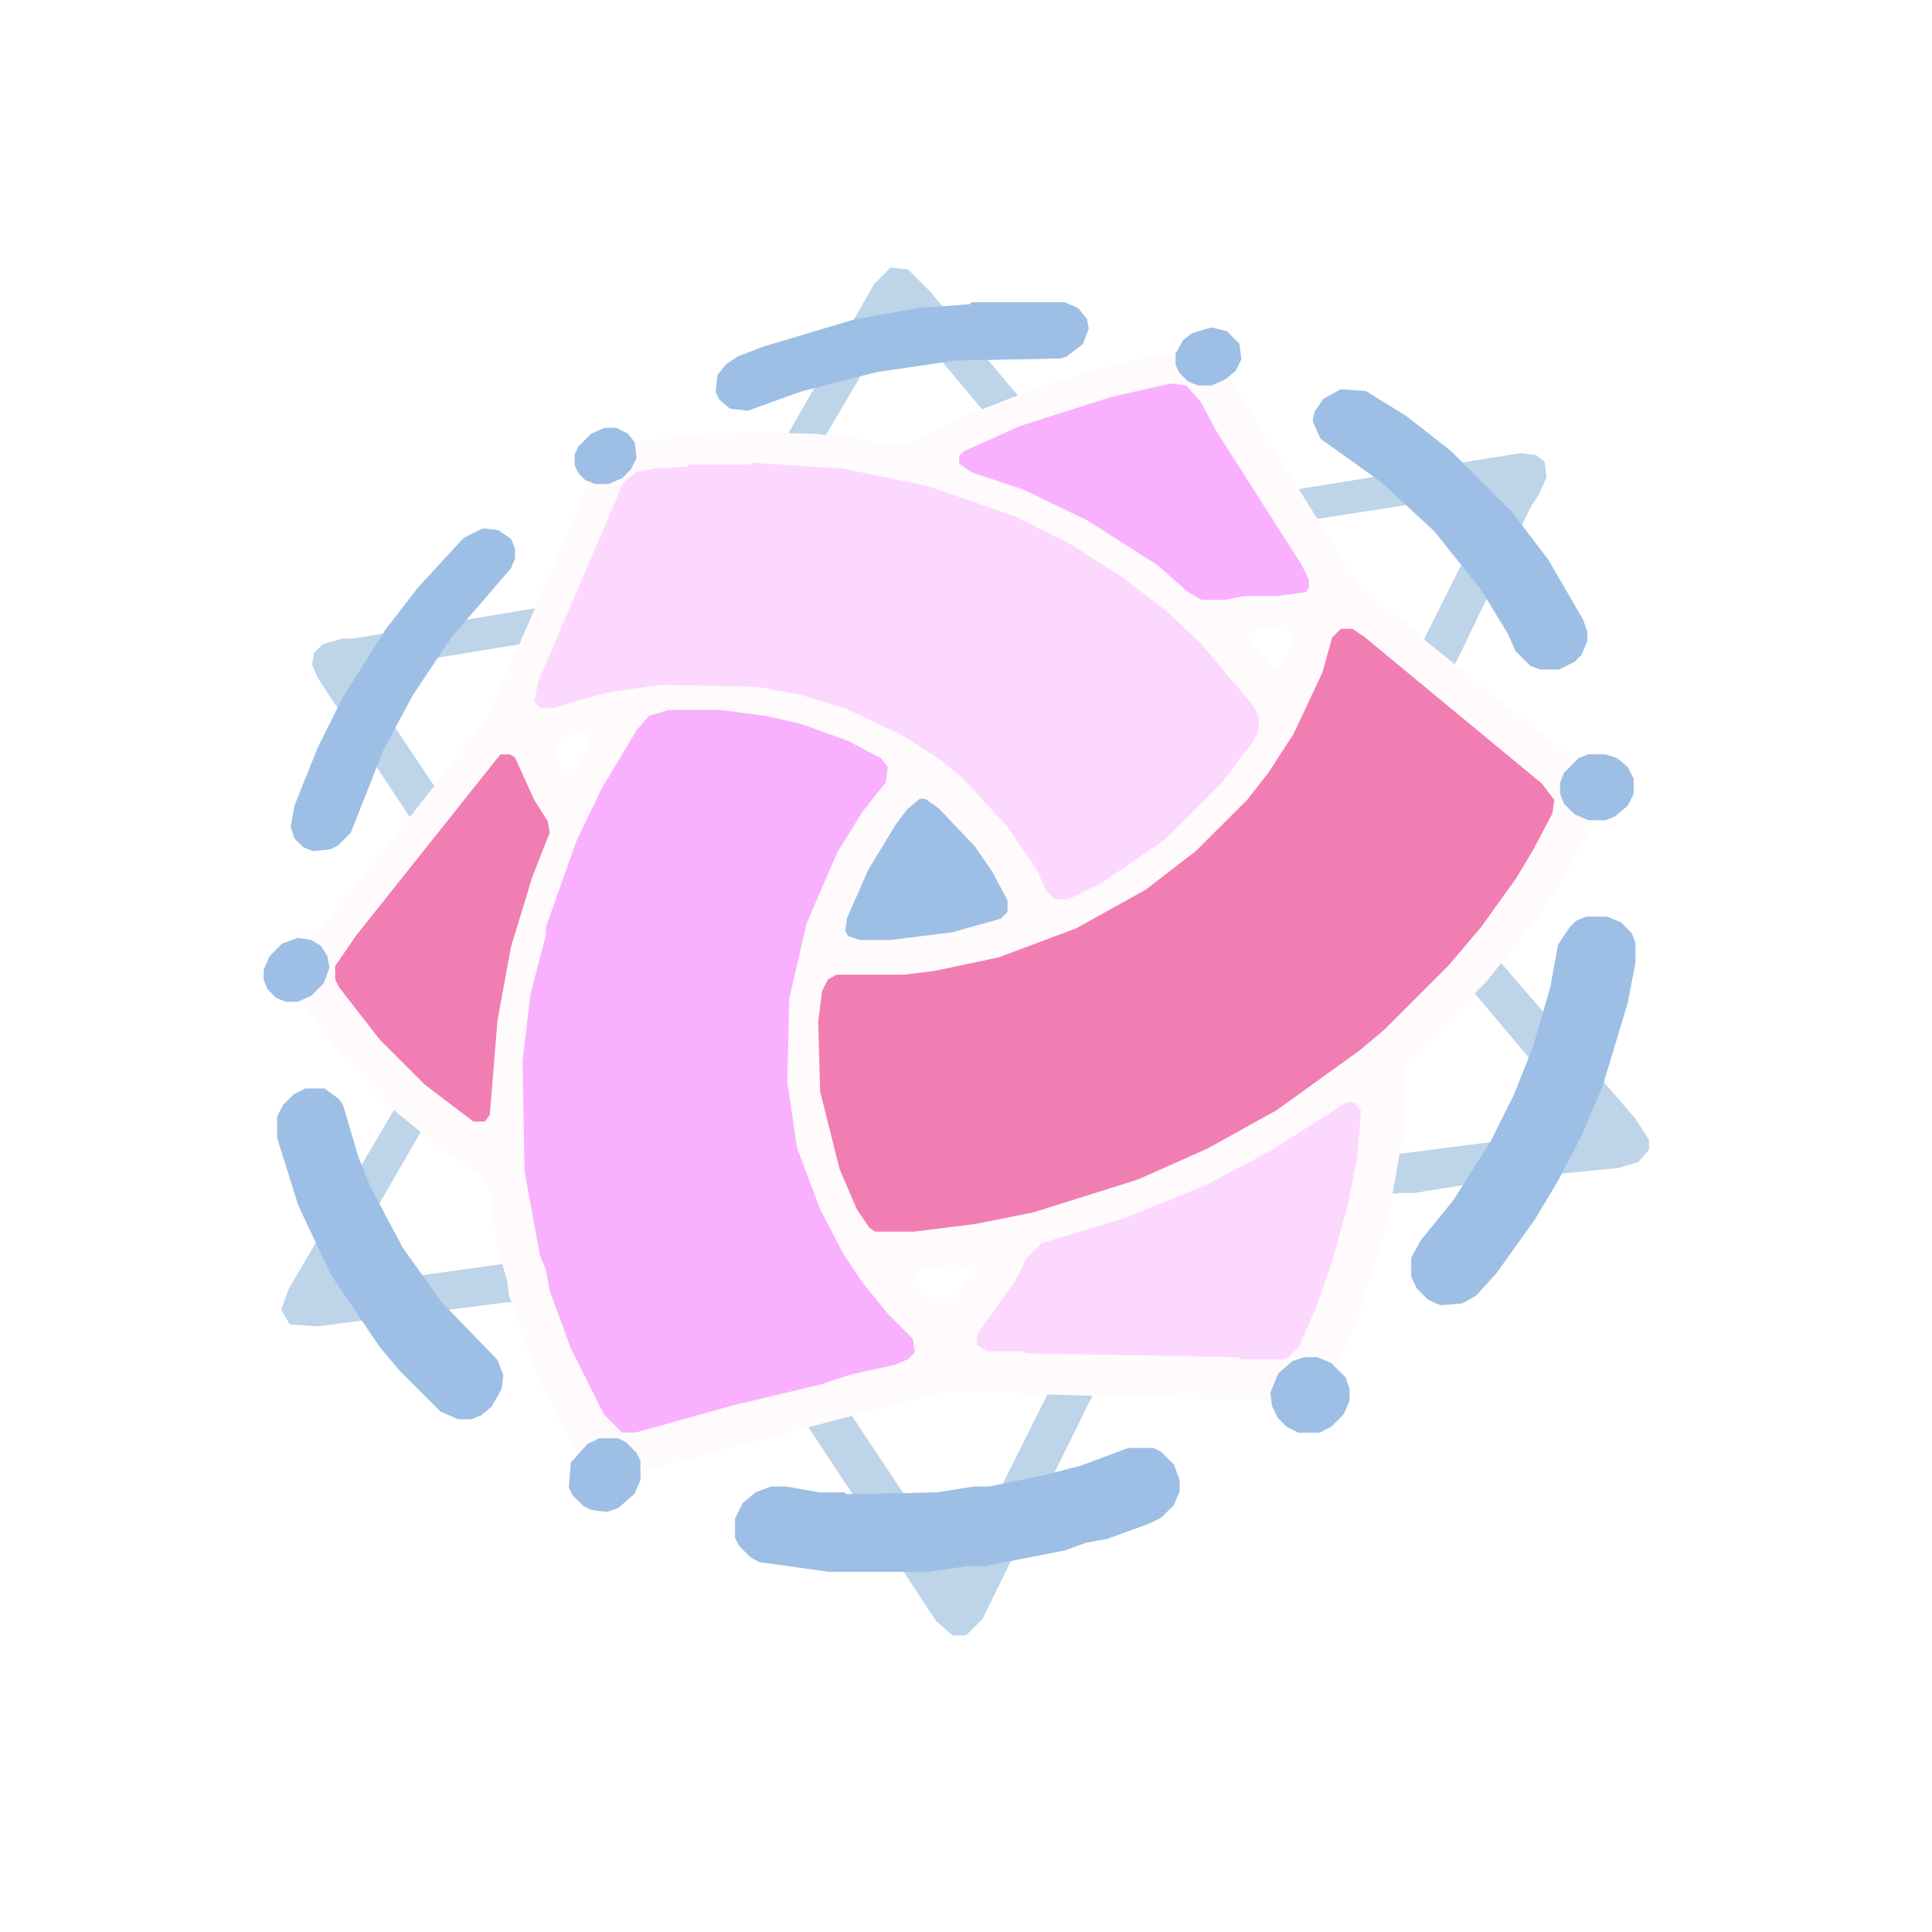
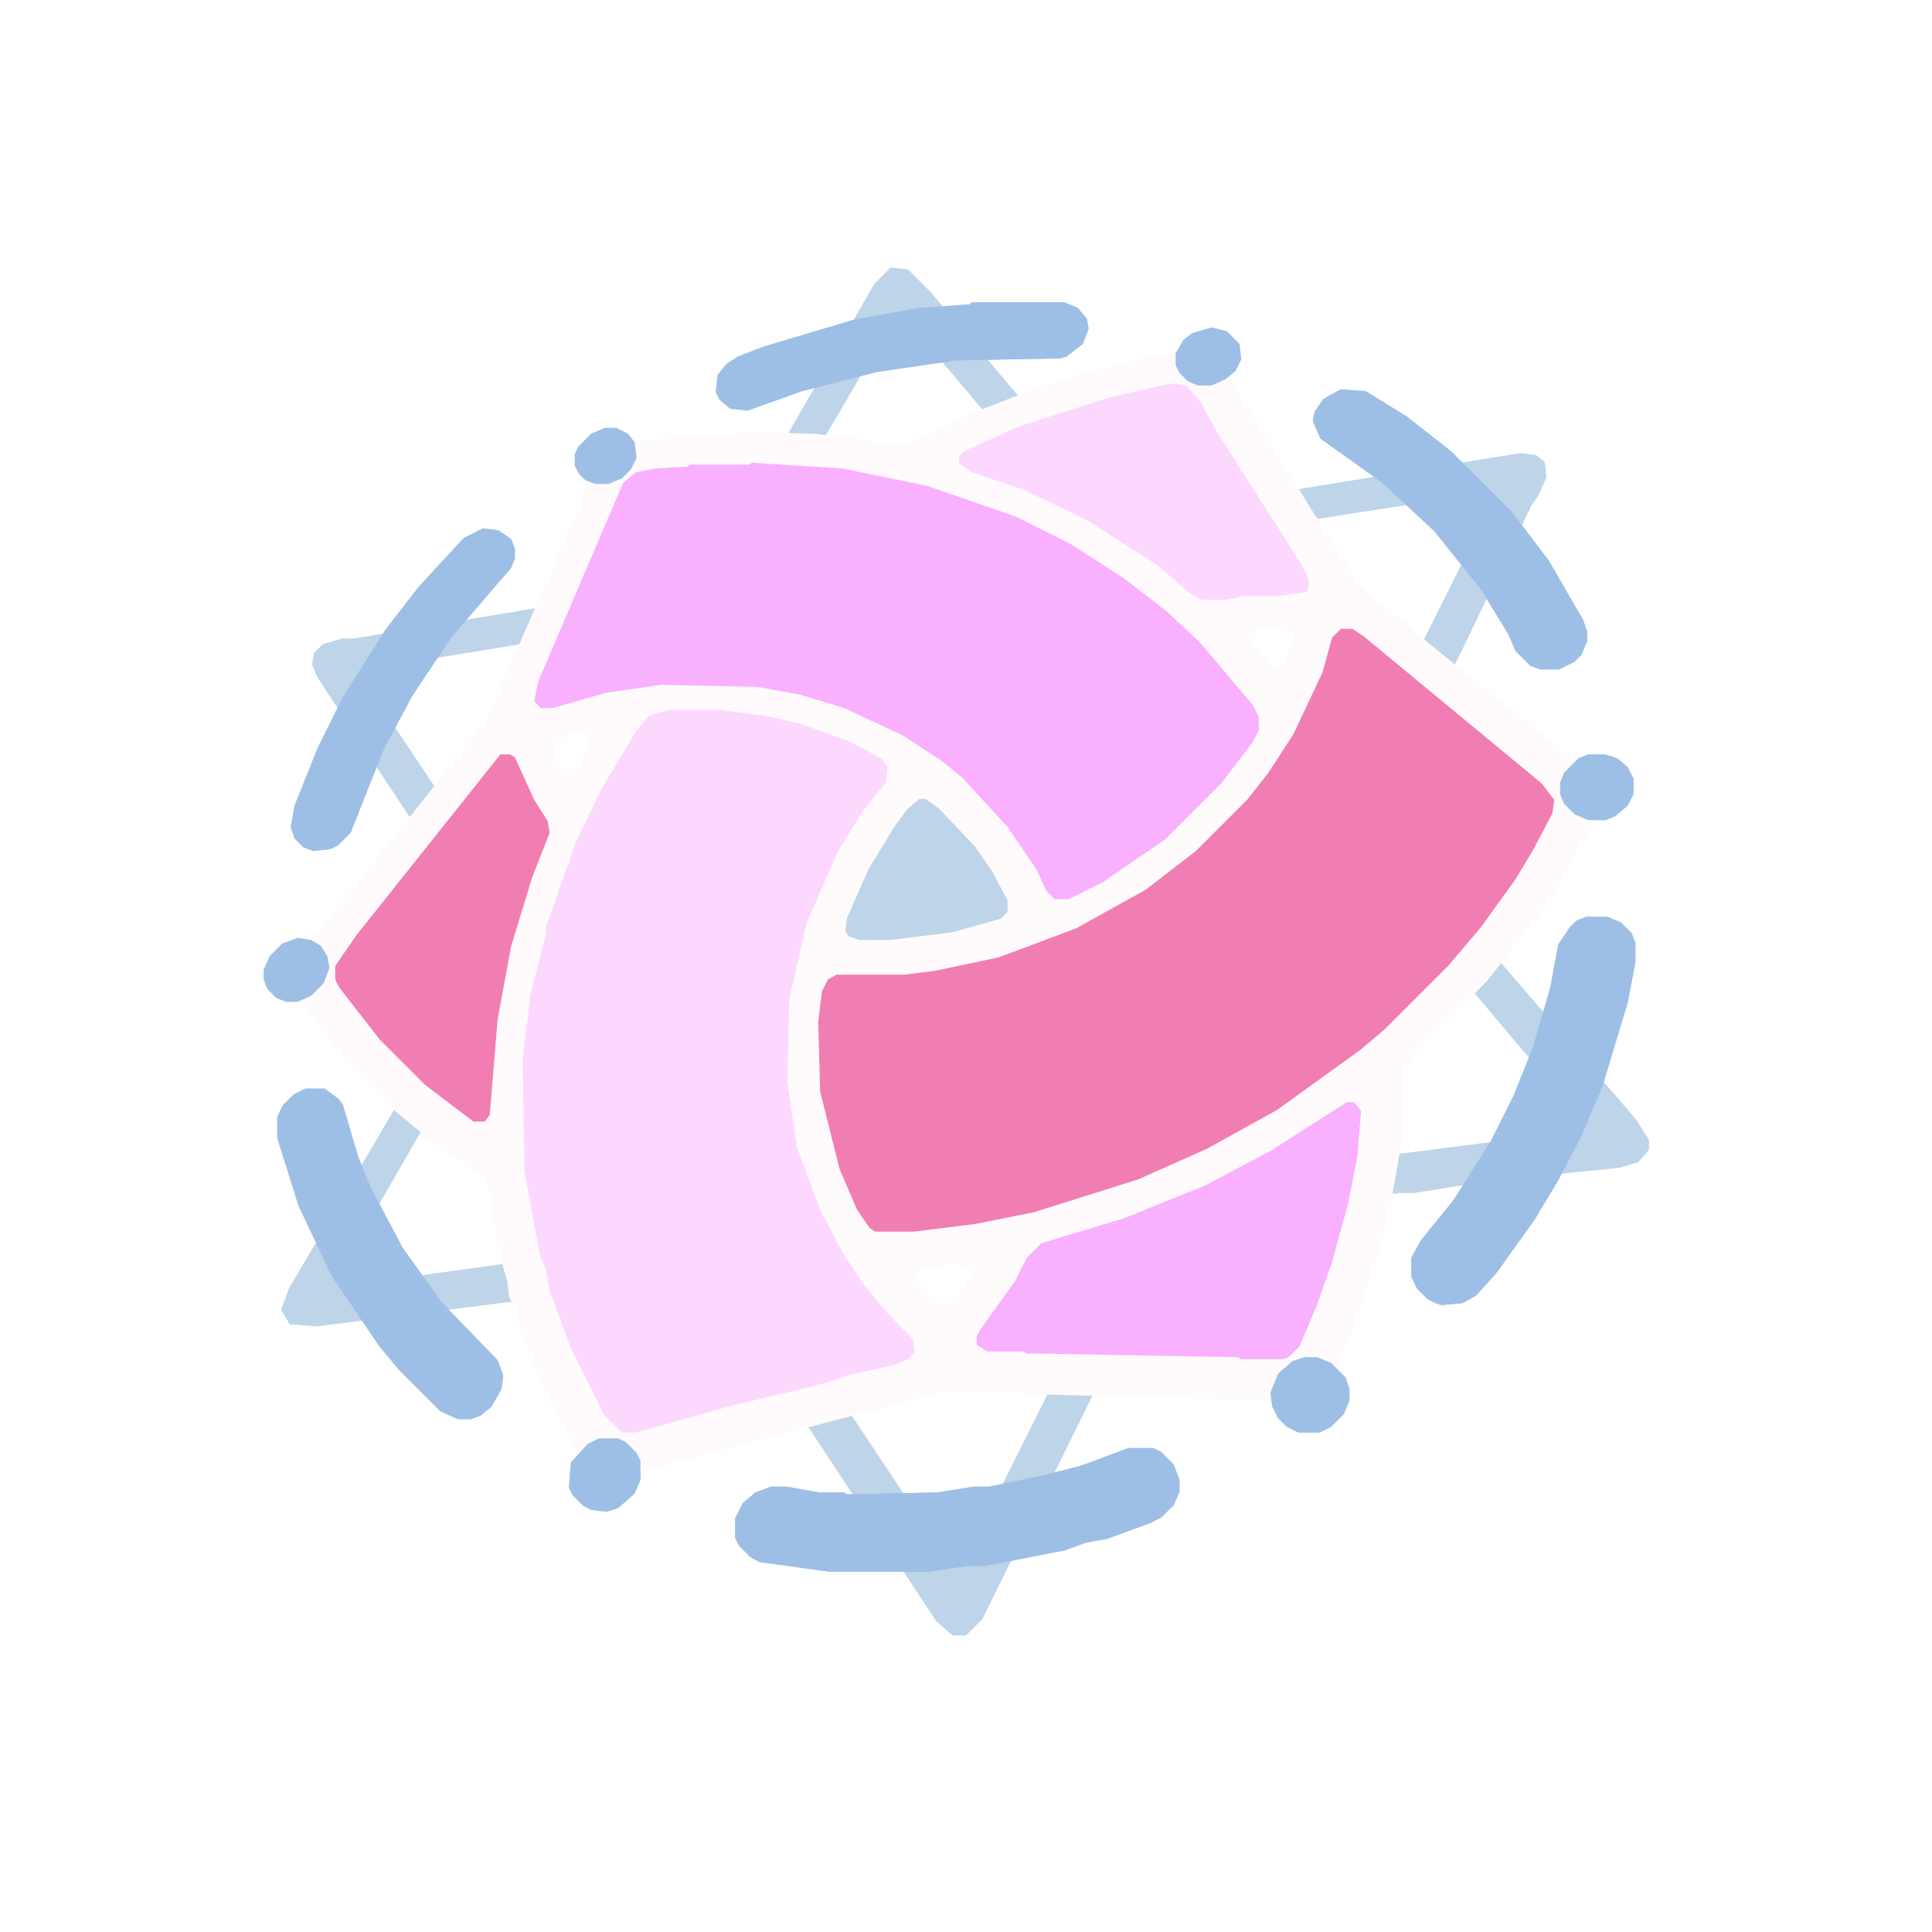
<svg xmlns="http://www.w3.org/2000/svg" viewBox="0 0 2048 2048" width="2048" height="2048" role="img" aria-labelledby="ttl">
-   <path fill="#9DBFE6" fill-rule="evenodd" d="M980.6 765.8 L744.5 1070.2 L1216.8 1070.2 Z" />
+   <path fill="#BDD4E9" fill-rule="evenodd" d="M980.6 765.8 L744.5 1070.2 L1216.8 1070.2 Z" />
  <path fill="#BDD4E9" fill-rule="evenodd" d="M944.1 283.6 L926.7 301.1 L771.1 571.4 L748.5 608.3 L741.4 615.4 L725.0 621.6 L596.0 640.0 L374.8 676.9 L362.5 676.9 L342.0 683.0 L332.8 692.2 L330.8 704.5 L336.9 718.8 L513.0 985.1 L517.1 1001.5 L496.6 1042.4 L306.2 1366.0 L298.0 1388.5 L307.2 1403.9 L335.9 1406.0 L725.0 1356.8 L751.6 1356.8 L760.8 1364.0 L779.3 1390.6 L791.6 1413.1 L805.9 1431.6 L826.4 1466.4 L992.3 1718.3 L1009.7 1733.6 L1024.0 1733.6 L1041.4 1716.2 L1244.2 1304.6 L1253.4 1295.4 L1265.7 1291.3 L1331.2 1283.1 L1347.6 1283.1 L1398.8 1274.9 L1415.2 1274.9 L1482.8 1264.6 L1499.1 1264.6 L1550.3 1256.4 L1566.7 1256.4 L1634.3 1246.2 L1716.2 1238.0 L1736.7 1231.9 L1748.0 1218.6 L1748.0 1208.3 L1733.6 1185.8 L1526.8 946.2 L1465.3 870.4 L1467.4 852.0 L1549.3 690.2 L1623.0 536.6 L1631.2 524.3 L1639.4 505.9 L1637.4 489.5 L1628.2 482.3 L1611.8 480.3 L1284.1 533.5 L1271.8 533.5 L1245.2 539.6 L1232.9 539.6 L1206.3 545.8 L1194.0 545.8 L1187.8 543.7 L1164.3 520.2 L986.1 309.2 L962.6 285.7 L944.1 283.6 Z M950.3 336.9 L937.0 352.3 L908.3 405.5 L807.9 575.5 L797.7 596.0 L798.7 605.2 L815.1 607.2 L1089.5 562.2 L1101.8 562.2 L1124.4 558.1 L1133.6 550.9 L1129.5 538.6 L986.1 368.6 L958.5 338.9 L950.3 336.9 Z M1284.1 347.1 L1263.6 353.3 L1254.4 360.4 L1246.2 374.8 L1246.2 387.1 L1250.3 395.3 L1259.5 404.5 L1269.8 408.6 L1284.1 408.6 L1298.4 402.4 L1309.7 393.2 L1315.8 380.9 L1313.8 364.5 L1300.5 351.2 L1284.1 347.1 Z M641.0 453.6 L626.7 459.8 L613.4 473.1 L609.3 481.3 L609.3 493.6 L613.4 501.8 L620.5 508.9 L630.8 513.0 L645.1 513.0 L659.5 506.9 L668.7 497.7 L674.8 485.4 L672.8 469.0 L665.6 459.8 L653.3 453.6 L641.0 453.6 Z M1568.8 523.3 L1239.0 574.5 L1225.7 581.6 L1225.7 589.8 L1412.1 811.0 L1423.4 822.3 L1431.6 824.3 L1440.8 815.1 L1578.0 540.7 L1580.0 530.4 L1568.8 523.3 Z M1146.9 588.8 L909.3 627.7 L870.4 631.8 L843.8 638.0 L804.9 642.0 L770.0 650.2 L758.8 661.5 L742.4 688.1 L574.5 978.9 L572.4 999.4 L578.6 1011.7 L769.0 1298.4 L776.2 1305.6 L804.9 1307.6 L888.8 1295.4 L905.2 1295.4 L1038.3 1276.9 L1054.7 1276.9 L1202.2 1258.5 L1216.5 1254.4 L1227.8 1243.1 L1406.0 884.7 L1406.0 868.4 L1186.8 606.2 L1173.5 592.9 L1165.3 588.8 L1146.9 588.8 Z M688.1 660.5 L450.6 699.4 L399.4 705.5 L388.1 712.7 L386.0 716.8 L392.2 731.1 L531.5 940.0 L540.7 949.2 L546.8 949.2 L556.0 940.0 L597.0 866.3 L705.5 684.0 L711.7 671.7 L711.7 663.6 L708.6 660.5 L688.1 660.5 Z M1683.5 799.7 L1673.2 803.8 L1657.9 819.2 L1653.8 829.4 L1653.8 841.7 L1657.9 852.0 L1669.1 863.2 L1683.5 869.4 L1701.9 869.4 L1712.1 865.3 L1725.4 854.0 L1731.6 841.7 L1731.6 825.3 L1725.4 813.1 L1714.2 803.8 L1701.9 799.7 L1683.5 799.7 Z M1437.7 918.5 L1432.6 923.6 L1281.0 1228.8 L1279.0 1241.1 L1284.1 1246.2 L1302.5 1246.2 L1671.2 1199.1 L1676.3 1191.9 L1670.1 1179.6 L1459.2 929.8 L1447.9 918.5 L1437.7 918.5 Z M315.4 994.3 L299.0 1000.4 L285.7 1013.8 L279.6 1028.1 L279.6 1038.3 L283.6 1048.6 L292.9 1057.8 L303.1 1061.9 L315.4 1061.9 L329.7 1055.7 L343.0 1042.4 L349.2 1026.0 L347.1 1013.8 L340.0 1002.5 L329.7 996.4 L315.4 994.3 Z M540.7 1043.5 L531.5 1052.7 L502.8 1105.9 L494.6 1116.2 L465.9 1169.4 L457.7 1179.6 L365.6 1339.4 L361.5 1353.7 L366.6 1358.8 L389.1 1358.8 L423.9 1352.7 L440.3 1352.7 L573.4 1334.3 L704.5 1319.9 L719.9 1312.8 L721.9 1308.7 L717.8 1298.4 L560.1 1056.8 L548.9 1043.5 L540.7 1043.5 Z M1163.3 1303.6 L1112.1 1311.7 L1095.7 1311.7 L1044.5 1319.9 L1028.1 1319.9 L960.5 1330.2 L827.4 1344.5 L815.1 1348.6 L810.0 1353.7 L814.1 1366.0 L857.1 1431.6 L1002.5 1650.7 L1009.7 1657.9 L1017.9 1657.9 L1023.0 1652.7 L1190.9 1316.9 L1190.9 1306.6 L1185.8 1303.6 L1163.3 1303.6 Z M1382.4 1438.7 L1370.1 1442.8 L1354.8 1456.1 L1346.6 1476.6 L1348.6 1490.9 L1354.8 1503.2 L1364.0 1512.4 L1376.3 1518.6 L1398.8 1518.6 L1411.1 1512.4 L1424.4 1499.1 L1430.5 1484.8 L1430.5 1472.5 L1426.4 1460.2 L1411.1 1444.9 L1396.7 1438.7 L1382.4 1438.7 Z M634.9 1524.7 L622.6 1530.9 L605.2 1550.3 L603.1 1577.0 L607.2 1585.2 L618.5 1596.4 L626.7 1600.5 L643.1 1602.6 L655.4 1598.5 L672.8 1583.1 L678.9 1568.8 L678.9 1548.3 L674.8 1540.1 L663.6 1528.8 L655.4 1524.7 L634.9 1524.7 Z" />
-   <path fill="#9DBFE6" fill-rule="evenodd" d="M1030.1 320.5 L1028.1 322.6 L972.8 326.7 L905.2 338.9 L809.0 367.6 L782.3 377.9 L770.0 386.0 L760.8 397.3 L758.8 415.7 L762.9 423.9 L774.1 433.2 L792.6 435.2 L849.9 414.7 L929.8 394.2 L1013.8 382.0 L1124.4 379.9 L1130.5 377.9 L1147.9 364.5 L1154.0 348.2 L1152.0 337.9 L1142.8 326.7 L1128.4 320.5 L1030.1 320.5 Z M1421.3 412.7 L1402.9 422.9 L1393.7 436.2 L1391.6 446.5 L1399.8 464.9 L1464.3 511.0 L1520.6 563.2 L1569.8 624.6 L1598.5 671.7 L1606.7 690.2 L1622.0 705.5 L1632.3 709.6 L1652.7 709.6 L1669.1 701.4 L1676.3 694.3 L1682.4 679.9 L1682.4 669.7 L1678.3 657.4 L1641.5 593.9 L1602.6 542.7 L1538.0 478.2 L1490.9 441.3 L1447.9 414.7 L1421.3 412.7 Z M512.0 560.1 L491.5 570.4 L443.4 622.6 L408.6 667.6 L363.5 739.3 L336.9 792.6 L312.3 854.0 L308.2 876.5 L312.3 888.8 L321.5 898.0 L331.8 902.1 L350.2 900.1 L358.4 896.0 L371.7 882.7 L406.5 794.6 L437.2 737.3 L478.2 675.8 L541.7 602.1 L545.8 591.9 L545.8 581.6 L541.7 571.4 L528.4 562.2 L512.0 560.1 Z M976.9 859.1 L962.6 865.3 L880.6 932.9 L871.4 944.1 L871.4 952.3 L878.6 961.5 L972.8 1010.7 L989.2 1010.7 L1075.2 941.1 L1088.5 927.7 L1090.6 917.5 L1081.3 906.2 L1028.1 881.7 L995.3 863.2 L976.9 859.1 Z M1681.4 971.8 L1671.2 975.9 L1664.0 983.0 L1651.7 1001.5 L1643.5 1046.5 L1625.1 1110.0 L1604.6 1161.2 L1580.0 1210.4 L1541.1 1271.8 L1506.3 1314.8 L1496.1 1333.2 L1496.1 1353.7 L1502.2 1366.0 L1513.5 1377.3 L1521.7 1381.4 L1527.8 1383.4 L1550.3 1381.4 L1564.7 1373.2 L1586.2 1349.6 L1627.1 1292.3 L1651.7 1251.3 L1676.3 1204.2 L1698.8 1151.0 L1725.4 1062.9 L1733.6 1019.9 L1733.6 999.4 L1729.5 989.2 L1718.3 977.9 L1703.9 971.8 L1681.4 971.8 Z M323.6 1154.0 L311.3 1160.2 L300.0 1171.5 L293.9 1183.7 L293.9 1206.3 L316.4 1278.0 L351.2 1351.7 L402.4 1427.5 L422.9 1452.0 L466.9 1496.1 L485.4 1504.3 L499.7 1504.3 L510.0 1500.2 L521.2 1490.9 L531.5 1472.5 L533.5 1458.2 L527.4 1441.8 L468.0 1380.4 L427.0 1323.0 L392.2 1257.5 L379.9 1226.8 L363.5 1171.5 L359.4 1165.3 L344.1 1154.0 L323.6 1154.0 Z M1196.0 1535.0 L1146.9 1553.4 L1108.0 1563.6 L1048.6 1575.9 L1032.2 1575.9 L993.3 1582.1 L897.0 1584.1 L895.0 1582.1 L868.4 1582.1 L833.5 1575.9 L817.2 1575.9 L800.8 1582.1 L787.5 1593.3 L779.3 1609.7 L779.3 1630.2 L783.4 1638.4 L795.6 1650.7 L804.9 1655.8 L878.6 1666.0 L985.1 1666.0 L1026.0 1659.9 L1044.5 1659.9 L1128.4 1643.5 L1151.0 1635.3 L1173.5 1631.2 L1218.6 1614.8 L1230.8 1608.7 L1244.2 1595.4 L1250.3 1581.1 L1250.3 1568.8 L1244.2 1552.4 L1230.8 1539.1 L1222.7 1535.0 L1196.0 1535.0 Z" />
+   <path fill="#9DBFE6" fill-rule="evenodd" d="M1030.1 320.5 L1028.1 322.6 L972.8 326.7 L905.2 338.9 L809.0 367.6 L782.3 377.9 L770.0 386.0 L760.8 397.3 L758.8 415.7 L762.9 423.9 L774.1 433.2 L792.6 435.2 L849.9 414.7 L929.8 394.2 L1013.8 382.0 L1124.4 379.9 L1130.5 377.9 L1147.9 364.5 L1154.0 348.2 L1152.0 337.9 L1142.8 326.7 L1128.4 320.5 L1030.1 320.5 Z M1421.3 412.7 L1402.9 422.9 L1393.7 436.2 L1391.6 446.5 L1399.8 464.9 L1464.3 511.0 L1520.6 563.2 L1569.8 624.6 L1598.5 671.7 L1606.7 690.2 L1622.0 705.5 L1632.3 709.6 L1652.7 709.6 L1669.1 701.4 L1676.3 694.3 L1682.4 679.9 L1682.4 669.7 L1678.3 657.4 L1641.5 593.9 L1602.6 542.7 L1538.0 478.2 L1490.9 441.3 L1447.9 414.7 L1421.3 412.7 Z M512.0 560.1 L491.5 570.4 L443.4 622.6 L408.6 667.6 L363.5 739.3 L336.9 792.6 L312.3 854.0 L308.2 876.5 L312.3 888.8 L321.5 898.0 L331.8 902.1 L350.2 900.1 L358.4 896.0 L371.7 882.7 L406.5 794.6 L437.2 737.3 L478.2 675.8 L541.7 602.1 L545.8 591.9 L545.8 581.6 L541.7 571.4 L528.4 562.2 L512.0 560.1 Z M1681.4 971.8 L1671.2 975.9 L1664.0 983.0 L1651.7 1001.5 L1643.5 1046.5 L1625.1 1110.0 L1604.6 1161.2 L1580.0 1210.4 L1541.1 1271.8 L1506.3 1314.8 L1496.1 1333.2 L1496.1 1353.7 L1502.2 1366.0 L1513.5 1377.3 L1521.7 1381.4 L1527.8 1383.4 L1550.3 1381.4 L1564.7 1373.2 L1586.2 1349.6 L1627.1 1292.3 L1651.7 1251.3 L1676.3 1204.2 L1698.8 1151.0 L1725.4 1062.9 L1733.6 1019.9 L1733.6 999.4 L1729.5 989.2 L1718.3 977.9 L1703.9 971.8 L1681.4 971.8 Z M323.6 1154.0 L311.3 1160.2 L300.0 1171.5 L293.9 1183.7 L293.9 1206.3 L316.4 1278.0 L351.2 1351.7 L402.4 1427.5 L422.9 1452.0 L466.9 1496.1 L485.4 1504.3 L499.7 1504.3 L510.0 1500.2 L521.2 1490.9 L531.5 1472.5 L533.5 1458.2 L527.4 1441.8 L468.0 1380.4 L427.0 1323.0 L392.2 1257.5 L379.9 1226.8 L363.5 1171.5 L359.4 1165.3 L344.1 1154.0 L323.6 1154.0 Z M1196.0 1535.0 L1146.9 1553.4 L1108.0 1563.6 L1048.6 1575.9 L1032.2 1575.9 L993.3 1582.1 L897.0 1584.1 L895.0 1582.1 L868.4 1582.1 L833.5 1575.9 L817.2 1575.9 L800.8 1582.1 L787.5 1593.3 L779.3 1609.7 L779.3 1630.2 L783.4 1638.4 L795.6 1650.7 L804.9 1655.8 L878.6 1666.0 L985.1 1666.0 L1026.0 1659.9 L1044.5 1659.9 L1128.4 1643.5 L1151.0 1635.3 L1173.5 1631.2 L1218.6 1614.8 L1230.8 1608.7 L1244.2 1595.4 L1250.3 1581.1 L1250.3 1568.8 L1244.2 1552.4 L1230.8 1539.1 L1222.7 1535.0 L1196.0 1535.0 Z" />
  <path fill="#FFFAFB" fill-rule="evenodd" d="M1265.7 369.7 L1183.7 386.0 L1105.9 408.6 L1032.2 437.2 L960.5 472.1 L942.1 472.1 L915.5 465.9 L864.3 459.8 L782.3 457.7 L780.3 459.8 L743.4 459.8 L741.4 461.8 L671.7 468.0 L643.1 476.2 L629.8 495.6 L607.2 553.0 L515.1 763.9 L314.4 1017.9 L308.2 1032.2 L310.3 1044.5 L330.8 1077.2 L361.5 1118.2 L419.8 1178.6 L466.9 1217.5 L507.9 1244.2 L515.1 1253.4 L519.2 1263.6 L527.4 1323.0 L537.6 1357.8 L539.6 1374.2 L545.8 1386.5 L554.0 1417.2 L576.5 1472.5 L588.8 1493.0 L594.9 1509.4 L628.7 1563.6 L636.9 1567.7 L649.2 1567.7 L999.4 1475.6 L1081.3 1475.6 L1083.4 1477.6 L1386.5 1485.8 L1396.7 1481.7 L1408.0 1468.4 L1438.7 1398.8 L1471.5 1292.3 L1485.8 1210.4 L1487.9 1169.4 L1489.9 1167.4 L1489.9 1132.5 L1496.1 1120.3 L1575.9 1040.4 L1629.2 972.8 L1653.8 935.9 L1684.5 880.6 L1698.8 849.9 L1698.8 835.6 L1683.5 818.2 L1513.5 681.0 L1488.9 658.4 L1470.5 646.1 L1436.7 614.4 L1303.6 401.4 L1282.0 373.8 L1265.7 369.7 Z M1216.5 451.6 L1159.2 465.9 L1103.9 484.4 L1079.3 494.6 L1074.2 499.7 L1074.2 505.9 L1101.8 521.2 L1148.9 541.7 L1239.0 599.0 L1261.6 599.0 L1288.2 592.9 L1300.5 592.9 L1308.7 588.8 L1309.7 577.5 L1303.6 565.2 L1240.1 462.8 L1230.8 453.6 L1216.5 451.6 Z M737.3 531.5 L702.5 535.6 L691.2 544.8 L638.0 669.7 L633.9 688.1 L639.0 693.2 L698.4 685.1 L731.1 685.1 L733.2 683.0 L798.7 685.1 L878.6 699.4 L952.3 726.0 L991.2 746.5 L1046.5 785.4 L1111.0 852.0 L1147.9 909.3 L1152.0 919.6 L1161.2 926.7 L1167.4 926.7 L1179.6 920.6 L1239.0 877.6 L1274.9 841.7 L1301.5 809.0 L1301.5 796.7 L1295.4 784.4 L1266.7 745.5 L1200.1 676.9 L1140.7 631.8 L1079.3 597.0 L1028.1 574.5 L987.1 560.1 L903.2 539.6 L835.6 531.5 L737.3 531.5 Z M1333.2 666.6 L1324.0 671.7 L1324.0 677.9 L1328.1 684.0 L1347.6 705.5 L1351.7 707.6 L1359.9 705.5 L1369.1 684.0 L1369.1 673.8 L1359.9 666.6 L1333.2 666.6 Z M1443.8 742.4 L1436.7 749.6 L1414.1 796.7 L1397.8 823.3 L1344.5 890.9 L1282.0 949.2 L1226.8 988.2 L1187.8 1010.7 L1144.8 1031.2 L1069.1 1057.8 L993.3 1074.2 L956.4 1076.2 L954.4 1078.3 L888.8 1078.3 L882.7 1080.3 L875.5 1089.5 L877.6 1163.3 L894.0 1228.8 L902.1 1249.3 L913.4 1258.5 L954.4 1258.5 L956.4 1256.4 L1017.9 1252.4 L1103.9 1233.9 L1185.8 1207.3 L1251.3 1178.6 L1329.2 1135.6 L1396.7 1088.5 L1460.2 1033.2 L1506.3 985.1 L1551.4 927.7 L1586.2 870.4 L1586.2 856.1 L1566.7 836.6 L1464.3 750.6 L1452.0 742.4 L1443.8 742.4 Z M741.4 760.8 L726.0 772.1 L693.2 823.3 L658.4 890.9 L644.1 925.7 L627.7 972.8 L613.4 1028.1 L603.1 1103.9 L601.1 1208.3 L615.4 1302.5 L638.0 1376.3 L656.4 1415.2 L660.5 1429.5 L672.8 1452.0 L682.0 1461.2 L688.1 1463.3 L866.3 1418.2 L876.5 1414.1 L881.7 1407.0 L877.6 1394.7 L842.8 1343.5 L820.2 1298.4 L805.9 1259.5 L789.5 1185.8 L787.5 1138.7 L785.4 1136.6 L785.4 1095.7 L793.6 1032.2 L801.8 997.4 L818.2 948.2 L848.9 882.7 L877.6 837.6 L900.1 809.0 L902.1 800.8 L897.0 793.6 L880.6 785.4 L817.2 767.0 L776.2 760.8 L741.4 760.8 Z M608.3 777.2 L593.9 783.4 L586.8 792.6 L592.9 811.0 L600.1 818.2 L611.3 813.1 L625.7 788.5 L625.7 780.3 L622.6 777.2 L608.3 777.2 Z M974.8 846.8 L961.5 858.1 L949.2 874.5 L920.6 921.6 L898.0 972.8 L896.0 987.1 L899.1 992.3 L911.4 996.4 L944.1 996.4 L1009.7 988.2 L1060.9 973.8 L1068.0 966.7 L1068.0 954.4 L1051.6 923.6 L1033.2 897.0 L995.3 857.1 L981.0 846.8 L974.8 846.8 Z M520.2 879.6 L504.8 895.0 L418.8 1005.6 L408.6 1024.0 L412.7 1038.3 L435.2 1067.0 L487.4 1119.2 L505.9 1131.5 L511.0 1130.5 L517.1 1120.3 L521.2 1073.2 L535.6 999.4 L556.0 935.9 L556.0 919.6 L549.9 907.3 L528.4 879.6 L520.2 879.6 Z M1374.2 1211.4 L1333.2 1236.0 L1271.8 1266.7 L1196.0 1297.4 L1167.4 1305.6 L1157.1 1311.7 L1150.0 1321.0 L1125.4 1370.1 L1125.4 1380.4 L1136.6 1385.5 L1196.0 1385.5 L1198.1 1387.5 L1325.1 1389.6 L1335.3 1385.5 L1340.4 1380.4 L1352.7 1351.7 L1369.1 1302.5 L1381.4 1253.4 L1385.5 1232.9 L1385.5 1216.5 L1382.4 1211.4 L1374.2 1211.4 Z M1009.7 1340.4 L981.0 1344.5 L971.8 1349.6 L971.8 1357.8 L975.9 1364.0 L991.2 1379.3 L999.4 1383.4 L1010.7 1378.3 L1029.1 1351.7 L1029.1 1345.5 L1026.0 1342.5 L1009.7 1340.4 Z" />
-   <path fill="#FCD8FF" fill-rule="evenodd" d="M796.7 490.5 L794.6 492.5 L731.1 492.5 L729.1 494.6 L694.3 496.6 L673.8 500.7 L660.5 512.0 L570.4 722.9 L566.3 743.4 L573.4 750.6 L585.7 750.6 L643.1 734.2 L700.4 726.0 L802.8 728.1 L847.9 736.3 L895.0 750.6 L956.4 779.3 L997.4 805.9 L1019.9 824.3 L1068.0 876.5 L1098.8 921.6 L1109.0 944.1 L1118.2 953.3 L1132.5 953.3 L1169.4 934.9 L1234.9 889.9 L1295.4 829.4 L1328.1 786.4 L1334.3 774.1 L1334.3 759.8 L1328.1 747.5 L1272.8 682.0 L1237.0 648.2 L1191.9 613.4 L1134.6 576.5 L1077.2 547.8 L983.0 515.1 L892.9 496.6 L796.7 490.5 Z M1427.5 1168.4 L1347.6 1219.6 L1278.0 1256.4 L1191.9 1291.3 L1103.9 1317.9 L1088.5 1333.2 L1076.2 1357.8 L1039.4 1409.0 L1035.3 1417.2 L1035.3 1425.4 L1046.5 1432.6 L1085.4 1432.6 L1087.5 1434.6 L1312.8 1438.7 L1314.8 1440.8 L1359.9 1440.8 L1366.0 1438.7 L1377.3 1427.5 L1395.7 1384.4 L1412.1 1337.3 L1428.5 1278.0 L1438.7 1226.8 L1442.8 1177.6 L1435.6 1168.4 L1427.5 1168.4 Z" />
-   <path fill="#F9B0FF" fill-rule="evenodd" d="M1241.1 406.5 L1177.6 420.9 L1081.3 451.6 L1022.0 478.2 L1016.8 483.3 L1016.8 491.5 L1030.1 500.7 L1085.4 519.2 L1153.0 551.9 L1226.8 599.0 L1259.5 627.7 L1273.9 635.9 L1298.4 635.9 L1318.9 631.8 L1353.7 631.8 L1384.4 627.7 L1387.5 622.6 L1387.5 614.4 L1379.3 598.0 L1289.2 456.7 L1272.8 426.0 L1257.5 408.6 L1241.1 406.5 Z M708.6 752.6 L688.1 758.8 L674.8 774.1 L638.0 835.6 L611.3 890.9 L578.6 983.0 L578.6 991.2 L562.2 1054.7 L554.0 1124.4 L556.0 1241.1 L572.4 1331.2 L578.6 1345.5 L582.7 1368.1 L605.2 1429.5 L640.0 1499.1 L659.5 1518.6 L673.8 1518.6 L776.2 1489.9 L870.4 1467.4 L901.1 1457.2 L948.2 1446.9 L962.6 1440.8 L969.7 1433.6 L967.7 1419.3 L941.1 1392.6 L914.4 1359.9 L894.0 1329.2 L869.4 1282.0 L844.8 1216.5 L834.6 1146.9 L836.6 1058.8 L855.0 978.9 L887.8 903.2 L914.4 860.2 L939.0 829.4 L941.1 813.1 L933.9 803.8 L899.1 785.4 L847.9 767.0 L811.0 758.8 L763.9 752.6 L708.6 752.6 Z" />
+   <path fill="#F9B0FF" fill-rule="evenodd" d="M796.7 490.5 L794.6 492.5 L731.1 492.5 L729.1 494.6 L694.3 496.6 L673.8 500.7 L660.5 512.0 L570.4 722.9 L566.3 743.4 L573.4 750.6 L585.7 750.6 L643.1 734.2 L700.4 726.0 L802.8 728.1 L847.9 736.3 L895.0 750.6 L956.4 779.3 L997.4 805.9 L1019.9 824.3 L1068.0 876.5 L1098.8 921.6 L1109.0 944.1 L1118.2 953.3 L1132.5 953.3 L1169.4 934.9 L1234.9 889.9 L1295.4 829.4 L1328.1 786.4 L1334.3 774.1 L1334.3 759.8 L1328.1 747.5 L1272.8 682.0 L1237.0 648.2 L1191.9 613.4 L1134.6 576.5 L1077.2 547.8 L983.0 515.1 L892.9 496.6 L796.7 490.5 Z M1427.5 1168.4 L1347.6 1219.6 L1278.0 1256.4 L1191.9 1291.3 L1103.9 1317.9 L1088.5 1333.2 L1076.2 1357.8 L1039.4 1409.0 L1035.3 1417.2 L1035.3 1425.4 L1046.5 1432.6 L1085.4 1432.6 L1087.5 1434.6 L1312.8 1438.7 L1314.8 1440.8 L1359.9 1440.8 L1366.0 1438.7 L1377.3 1427.5 L1395.7 1384.4 L1412.1 1337.3 L1428.5 1278.0 L1438.7 1226.8 L1442.8 1177.6 L1435.6 1168.4 L1427.5 1168.4 Z" />
+   <path fill="#FCD8FF" fill-rule="evenodd" d="M1241.1 406.5 L1177.6 420.9 L1081.3 451.6 L1022.0 478.2 L1016.8 483.3 L1016.8 491.5 L1030.1 500.7 L1085.4 519.2 L1153.0 551.9 L1226.8 599.0 L1259.5 627.7 L1273.9 635.9 L1298.4 635.9 L1318.9 631.8 L1353.7 631.8 L1384.4 627.7 L1387.5 622.6 L1387.5 614.4 L1379.3 598.0 L1289.2 456.7 L1272.8 426.0 L1257.5 408.6 L1241.1 406.5 Z M708.6 752.6 L688.1 758.8 L674.8 774.1 L638.0 835.6 L611.3 890.9 L578.6 983.0 L578.6 991.2 L562.2 1054.7 L554.0 1124.4 L556.0 1241.1 L572.4 1331.2 L578.6 1345.5 L582.7 1368.1 L605.2 1429.5 L640.0 1499.1 L659.5 1518.6 L673.8 1518.6 L776.2 1489.9 L870.4 1467.4 L901.1 1457.2 L948.2 1446.9 L962.6 1440.8 L969.7 1433.6 L967.7 1419.3 L941.1 1392.6 L914.4 1359.9 L894.0 1329.2 L869.4 1282.0 L844.8 1216.5 L834.6 1146.9 L836.6 1058.8 L855.0 978.9 L887.8 903.2 L914.4 860.2 L939.0 829.4 L941.1 813.1 L933.9 803.8 L899.1 785.4 L847.9 767.0 L811.0 758.8 L763.9 752.6 L708.6 752.6 Z" />
  <path fill="#F17EB3" fill-rule="evenodd" d="M1421.3 666.6 L1412.1 675.8 L1401.9 712.7 L1371.1 778.2 L1344.5 819.2 L1322.0 847.9 L1267.7 902.1 L1214.5 943.1 L1140.7 984.1 L1058.8 1014.8 L991.2 1029.1 L958.5 1033.2 L886.8 1033.2 L877.6 1038.3 L871.4 1050.6 L867.3 1083.4 L869.4 1157.1 L889.9 1239.0 L908.3 1282.0 L921.6 1301.5 L927.7 1305.6 L968.7 1305.6 L1034.2 1297.4 L1095.7 1285.1 L1206.3 1250.3 L1280.0 1217.5 L1353.7 1176.6 L1441.8 1113.1 L1468.4 1090.6 L1535.0 1024.0 L1569.8 983.0 L1606.7 931.8 L1625.1 901.1 L1645.6 862.2 L1647.6 847.9 L1634.3 830.5 L1445.9 674.8 L1433.6 666.6 L1421.3 666.6 Z M530.4 799.7 L377.9 991.2 L355.3 1024.0 L355.3 1038.3 L359.4 1046.5 L402.4 1101.8 L450.6 1150.0 L501.8 1188.9 L514.0 1188.9 L519.2 1181.7 L527.4 1081.3 L541.7 1003.5 L564.2 929.8 L582.7 882.7 L580.6 870.4 L566.3 847.9 L545.8 802.8 L540.7 799.7 L530.4 799.7 Z" />
  <path fill="#9DBFE6" fill-rule="evenodd" d="M1030.1 320.5 L1028.1 322.6 L972.8 326.7 L905.2 338.9 L809.0 367.6 L782.3 377.9 L770.0 386.0 L760.8 397.3 L758.8 415.7 L762.9 423.9 L774.1 433.2 L792.6 435.2 L849.9 414.7 L929.8 394.2 L1013.8 382.0 L1124.4 379.9 L1130.5 377.9 L1147.9 364.5 L1154.0 348.2 L1152.0 337.9 L1142.8 326.7 L1128.4 320.5 L1030.1 320.5 Z M1284.1 347.1 L1263.6 353.3 L1254.4 360.4 L1246.2 374.8 L1246.2 387.1 L1250.3 395.3 L1259.5 404.5 L1269.8 408.6 L1284.1 408.6 L1298.4 402.4 L1309.7 393.2 L1315.8 380.9 L1313.8 364.5 L1300.5 351.2 L1284.1 347.1 Z M1421.3 412.7 L1402.9 422.9 L1393.7 436.2 L1391.6 446.5 L1399.8 464.9 L1464.3 511.0 L1520.6 563.2 L1569.8 624.6 L1598.5 671.7 L1606.7 690.2 L1622.0 705.5 L1632.3 709.6 L1652.7 709.6 L1669.1 701.4 L1676.3 694.3 L1682.4 679.9 L1682.4 669.7 L1678.3 657.4 L1641.5 593.9 L1602.6 542.7 L1538.0 478.2 L1490.9 441.3 L1447.9 414.7 L1421.3 412.7 Z M641.0 453.6 L626.7 459.8 L613.4 473.1 L609.3 481.3 L609.3 493.6 L613.4 501.8 L620.5 508.9 L630.8 513.0 L645.1 513.0 L659.5 506.9 L668.7 497.7 L674.8 485.4 L672.8 469.0 L665.6 459.8 L653.3 453.6 L641.0 453.6 Z M512.0 560.1 L491.5 570.4 L443.4 622.6 L408.6 667.6 L363.5 739.3 L336.9 792.6 L312.3 854.0 L308.2 876.5 L312.3 888.8 L321.5 898.0 L331.8 902.1 L350.2 900.1 L358.4 896.0 L371.7 882.7 L406.5 794.6 L437.2 737.3 L478.2 675.8 L541.7 602.1 L545.8 591.9 L545.8 581.6 L541.7 571.4 L528.4 562.2 L512.0 560.1 Z M1683.5 799.7 L1673.2 803.8 L1657.9 819.2 L1653.8 829.4 L1653.8 841.7 L1657.9 852.0 L1669.1 863.2 L1683.5 869.4 L1701.9 869.4 L1712.1 865.3 L1725.4 854.0 L1731.6 841.7 L1731.6 825.3 L1725.4 813.1 L1714.2 803.8 L1701.9 799.7 L1683.5 799.7 Z M1681.4 971.8 L1671.2 975.9 L1664.0 983.0 L1651.7 1001.5 L1643.5 1046.5 L1625.1 1110.0 L1604.6 1161.2 L1580.0 1210.4 L1541.1 1271.8 L1506.3 1314.8 L1496.1 1333.2 L1496.1 1353.7 L1502.2 1366.0 L1513.5 1377.3 L1521.7 1381.4 L1527.8 1383.4 L1550.3 1381.4 L1564.7 1373.2 L1586.2 1349.6 L1627.1 1292.3 L1651.7 1251.3 L1676.3 1204.2 L1698.8 1151.0 L1725.4 1062.9 L1733.6 1019.9 L1733.6 999.4 L1729.5 989.2 L1718.3 977.9 L1703.9 971.8 L1681.4 971.8 Z M315.4 994.3 L299.0 1000.4 L285.7 1013.8 L279.6 1028.1 L279.6 1038.3 L283.6 1048.6 L292.9 1057.8 L303.1 1061.9 L315.4 1061.9 L329.7 1055.7 L343.0 1042.4 L349.2 1026.0 L347.1 1013.8 L340.0 1002.5 L329.7 996.4 L315.4 994.3 Z M323.6 1154.0 L311.3 1160.2 L300.0 1171.5 L293.9 1183.7 L293.9 1206.3 L316.4 1278.0 L351.2 1351.7 L402.4 1427.5 L422.9 1452.0 L466.9 1496.1 L485.4 1504.3 L499.7 1504.3 L510.0 1500.2 L521.2 1490.9 L531.5 1472.5 L533.5 1458.2 L527.4 1441.8 L468.0 1380.4 L427.0 1323.0 L392.2 1257.5 L379.9 1226.8 L363.5 1171.5 L359.4 1165.3 L344.1 1154.0 L323.6 1154.0 Z M1382.4 1438.7 L1370.1 1442.8 L1354.8 1456.1 L1346.6 1476.6 L1348.6 1490.9 L1354.8 1503.2 L1364.0 1512.4 L1376.3 1518.6 L1398.8 1518.6 L1411.1 1512.4 L1424.4 1499.1 L1430.5 1484.8 L1430.5 1472.5 L1426.4 1460.2 L1411.1 1444.9 L1396.7 1438.7 L1382.4 1438.7 Z M634.9 1524.7 L622.6 1530.9 L605.2 1550.3 L603.1 1577.0 L607.2 1585.2 L618.5 1596.4 L626.7 1600.5 L643.1 1602.6 L655.4 1598.5 L672.8 1583.1 L678.9 1568.8 L678.9 1548.3 L674.8 1540.1 L663.6 1528.8 L655.4 1524.7 L634.9 1524.7 Z M1196.0 1535.0 L1146.9 1553.4 L1108.0 1563.6 L1048.6 1575.9 L1032.2 1575.9 L993.3 1582.1 L897.0 1584.1 L895.0 1582.1 L868.4 1582.1 L833.5 1575.9 L817.2 1575.9 L800.8 1582.1 L787.5 1593.3 L779.3 1609.7 L779.3 1630.2 L783.4 1638.4 L795.6 1650.7 L804.9 1655.8 L878.6 1666.0 L985.1 1666.0 L1026.0 1659.9 L1044.5 1659.9 L1128.4 1643.5 L1151.0 1635.3 L1173.5 1631.2 L1218.6 1614.8 L1230.8 1608.7 L1244.2 1595.4 L1250.3 1581.1 L1250.3 1568.8 L1244.2 1552.4 L1230.8 1539.1 L1222.7 1535.0 L1196.0 1535.0 Z" />
</svg>
